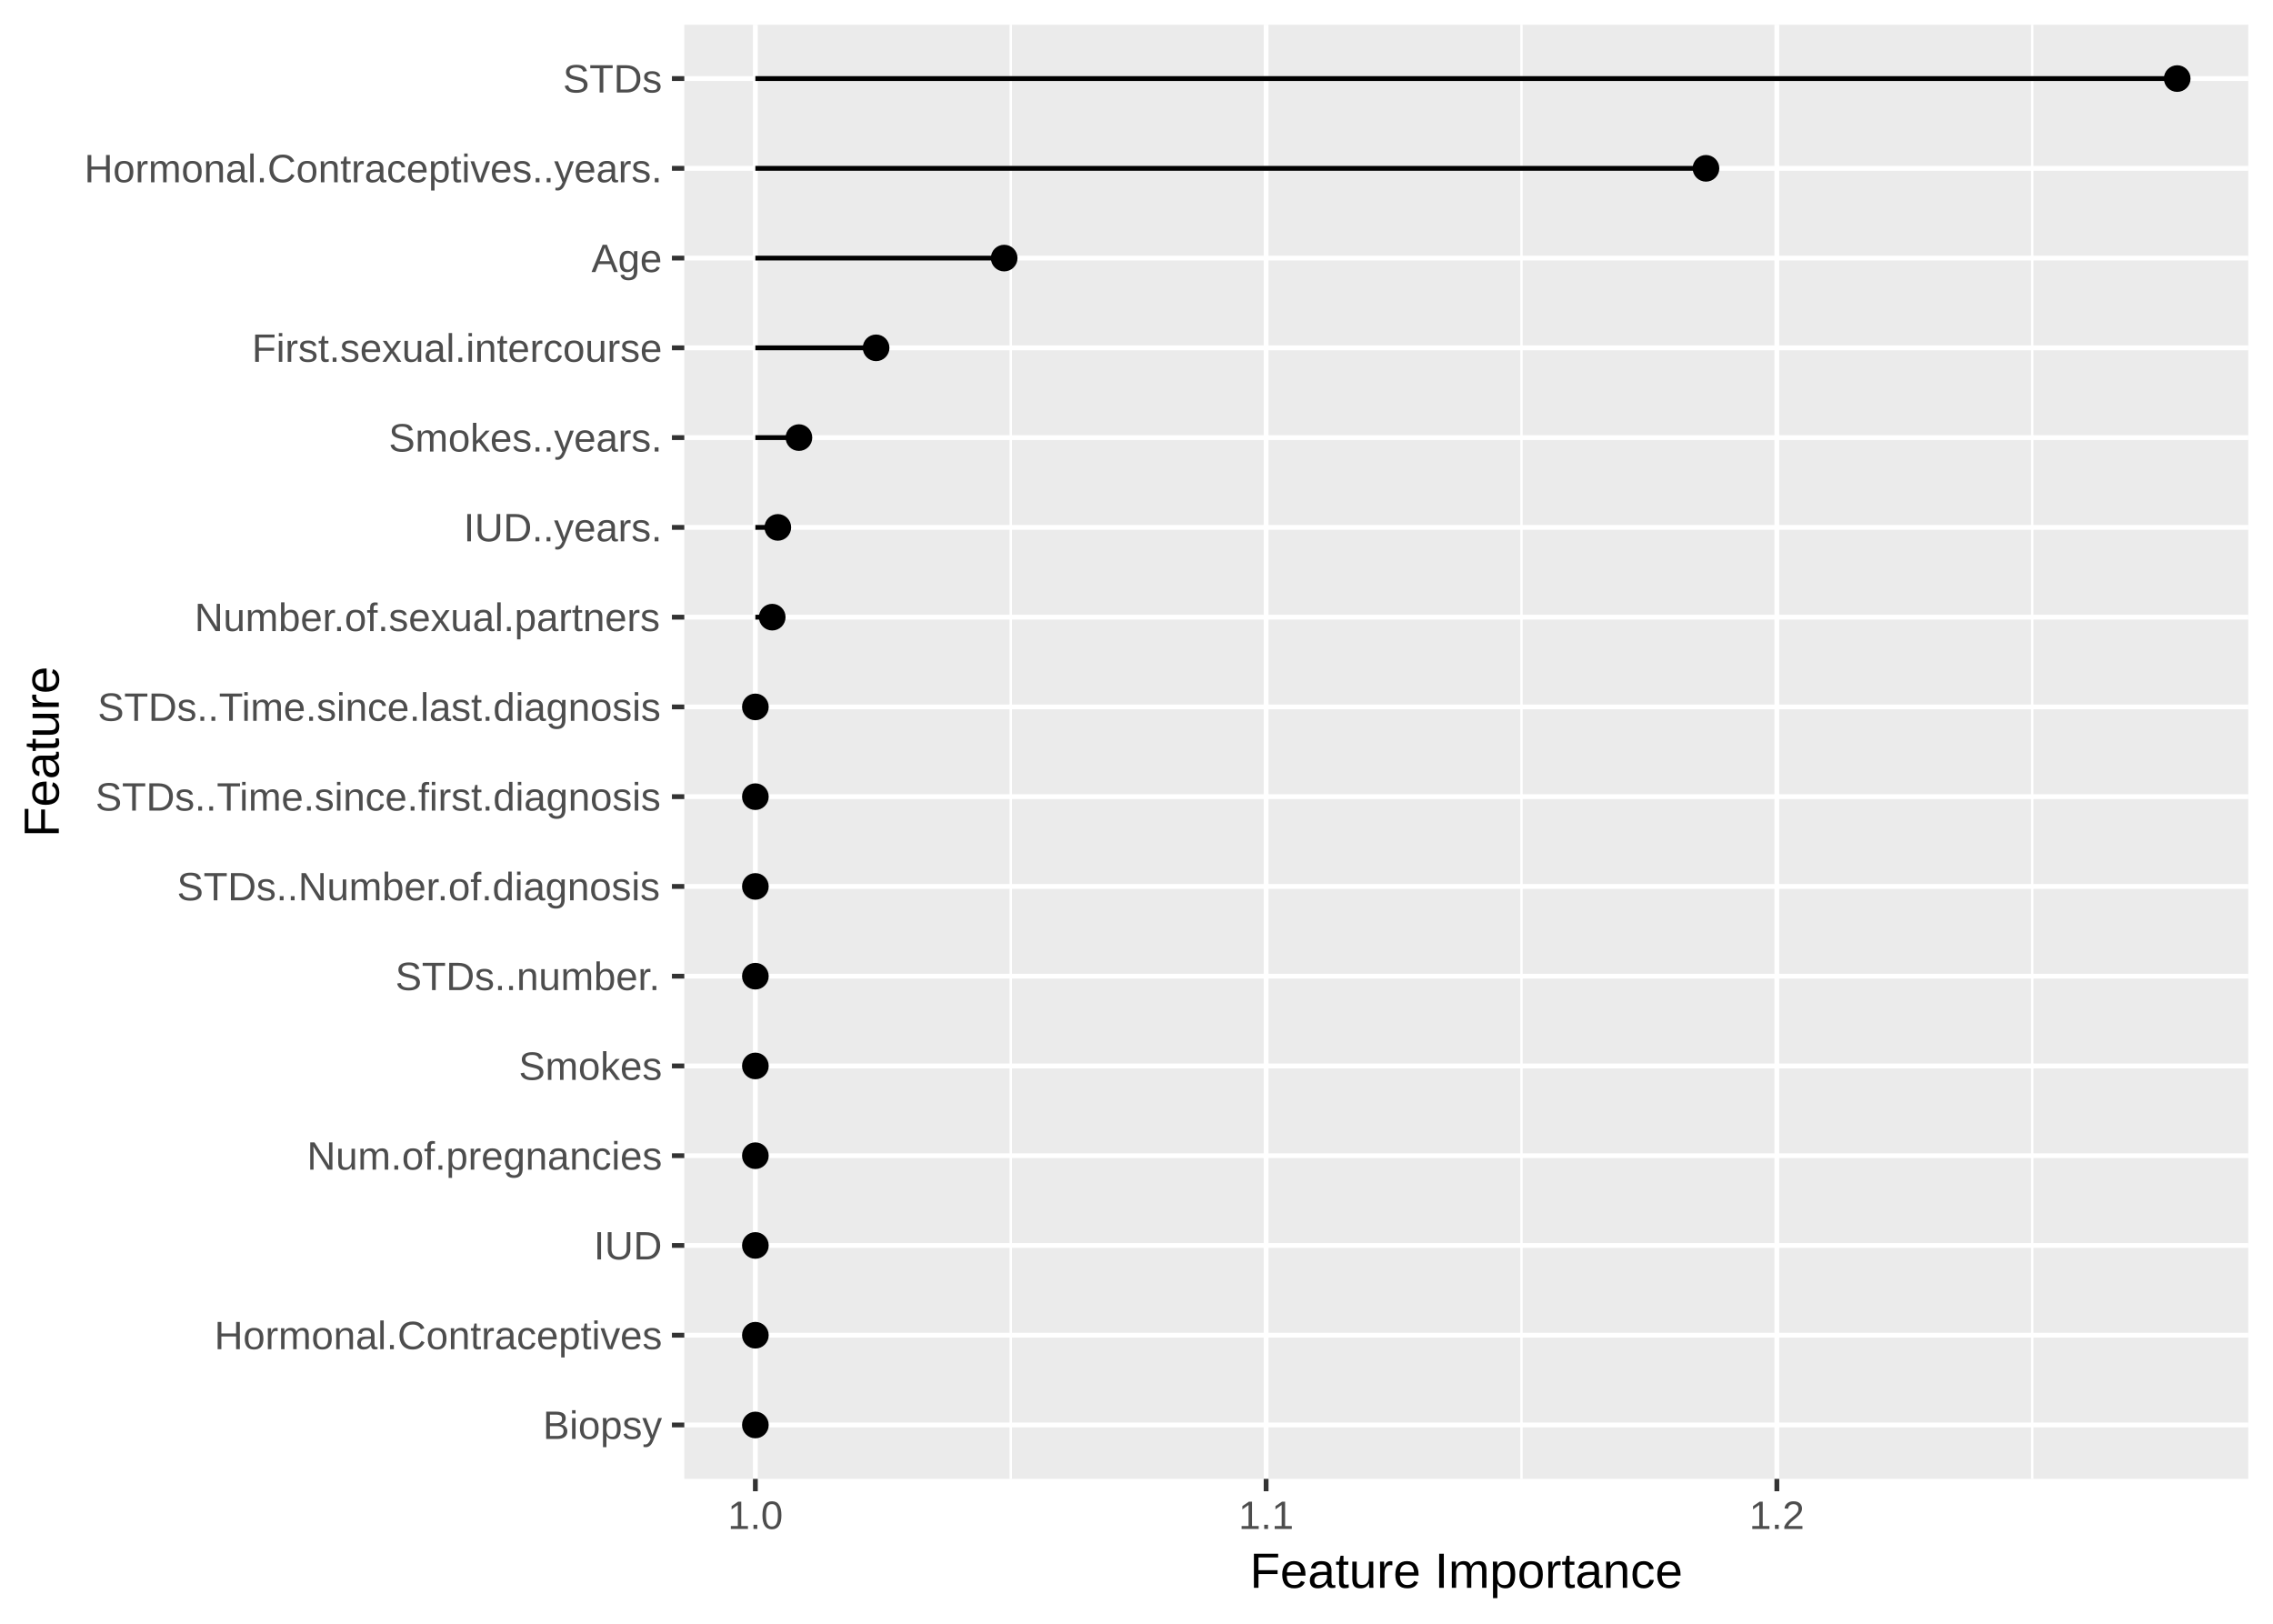
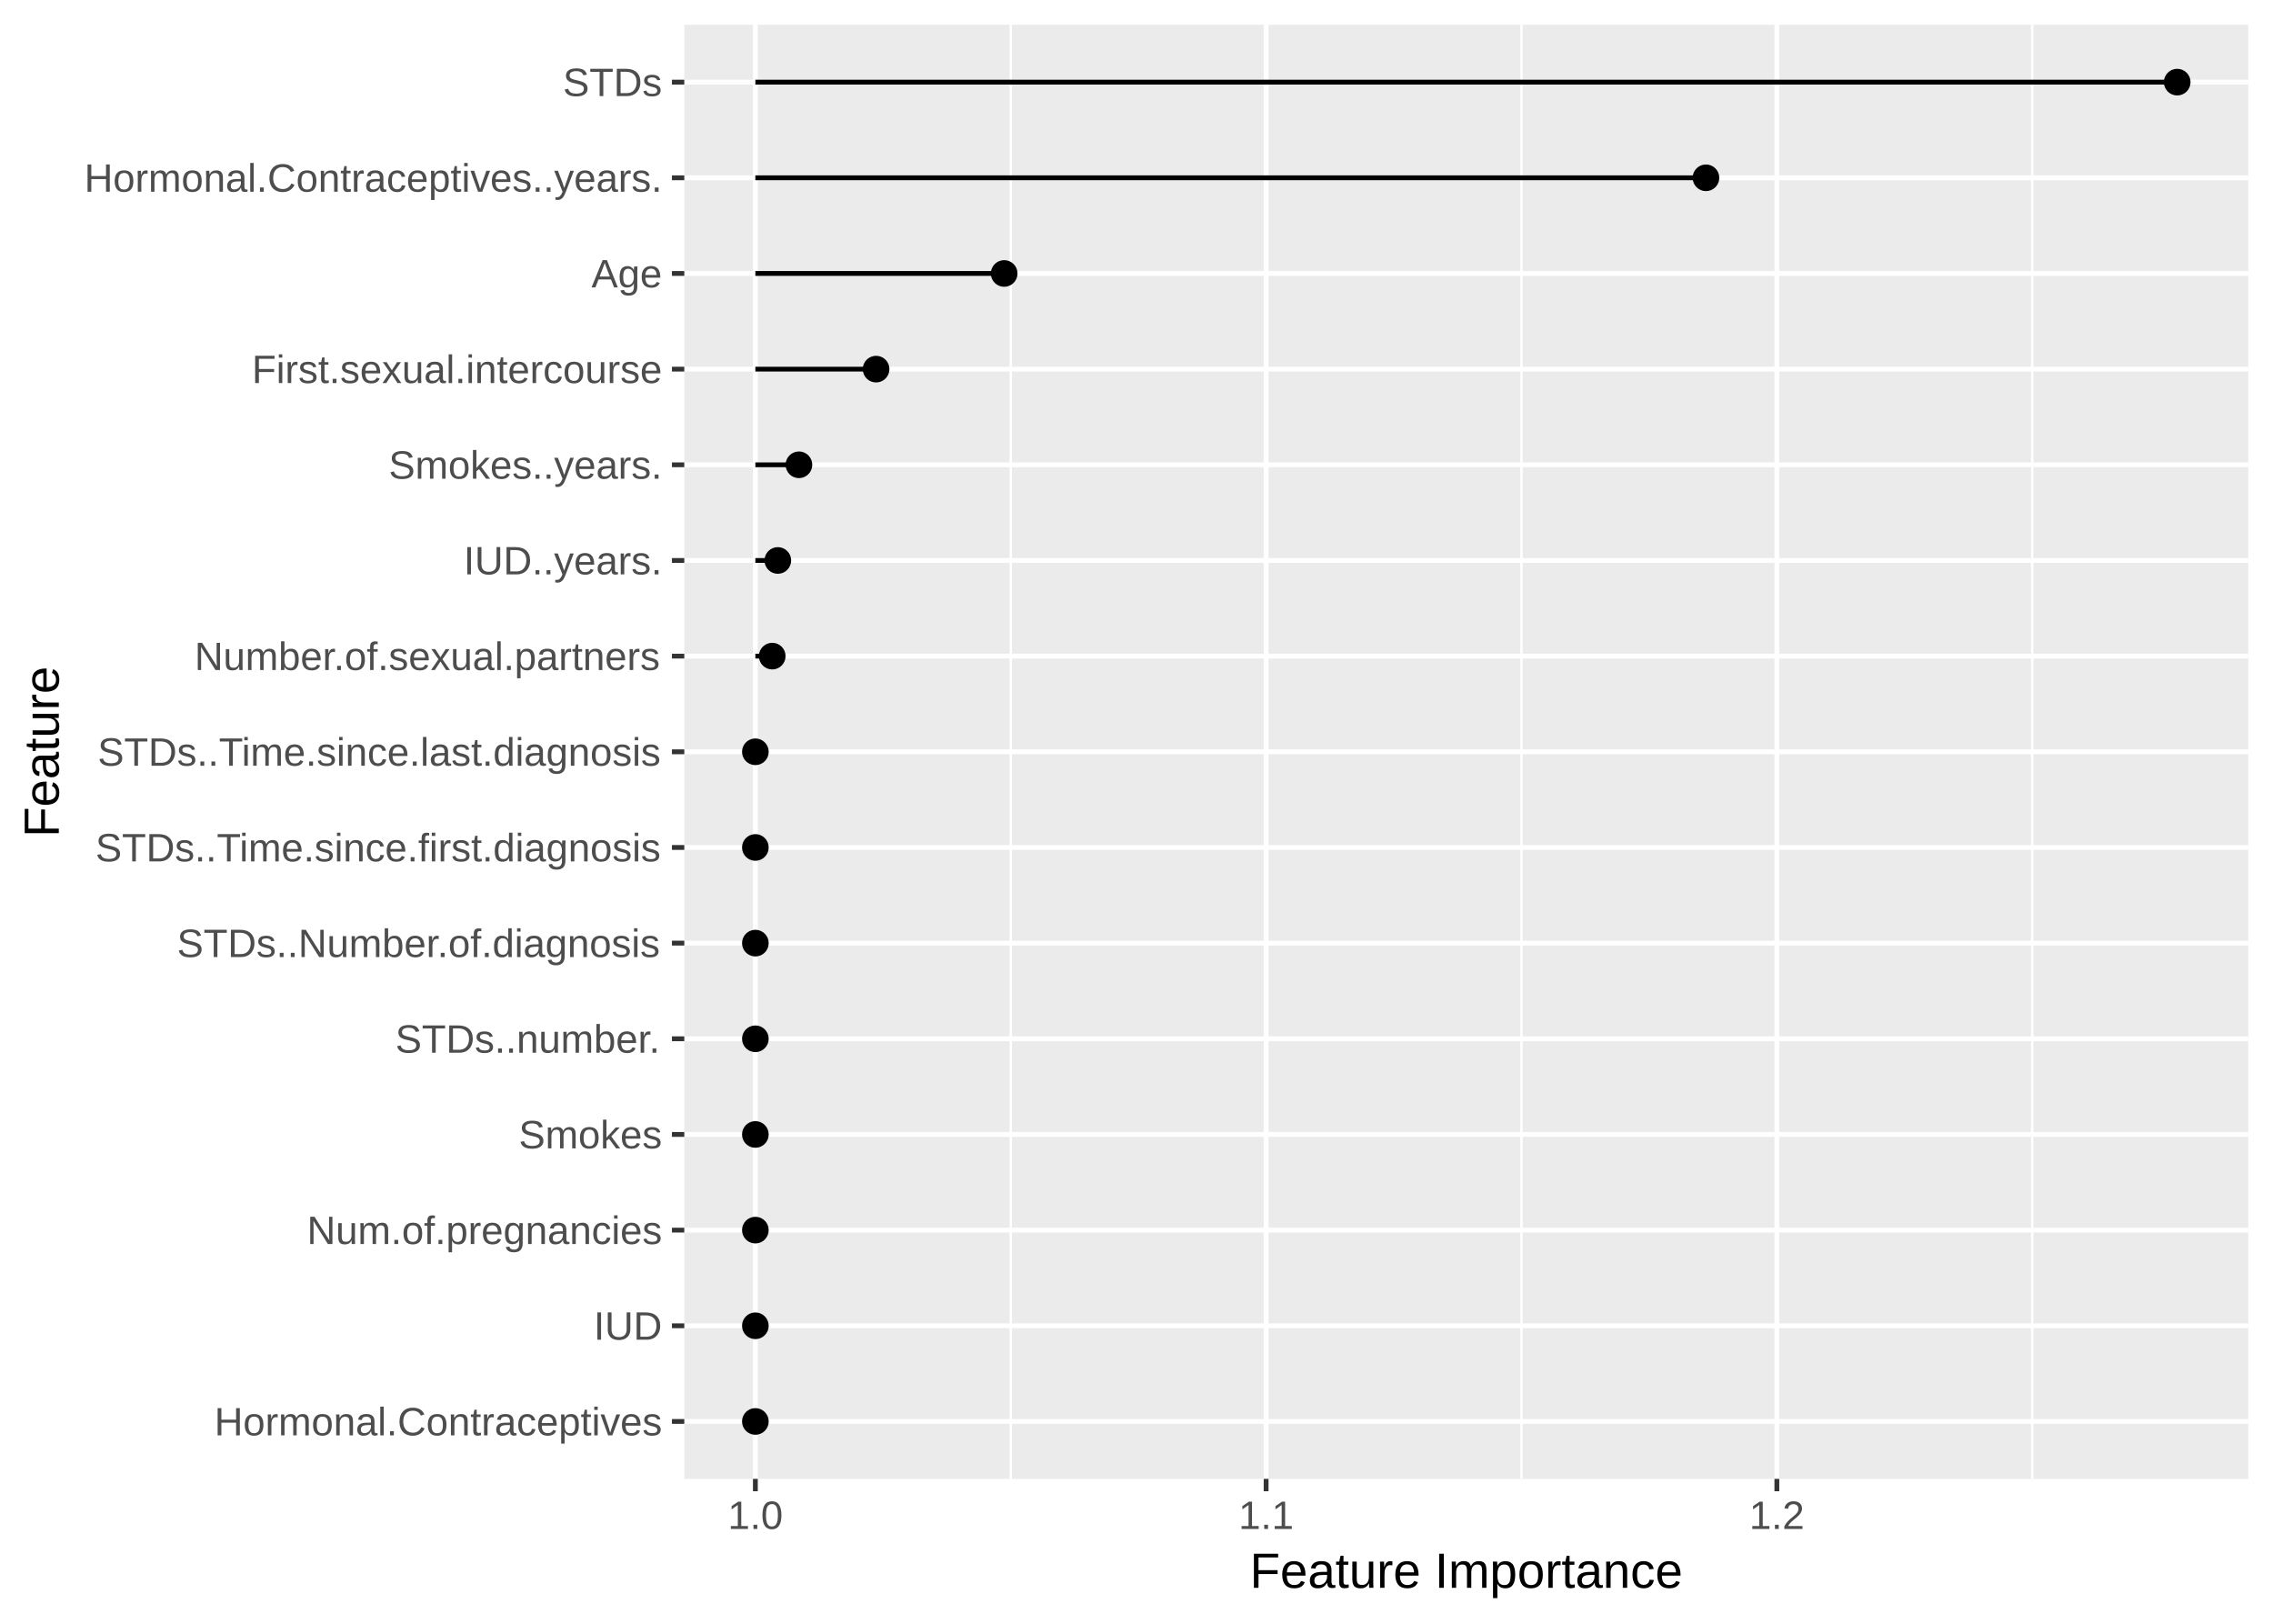
<svg xmlns="http://www.w3.org/2000/svg" viewBox="0 0 504.00 360.00">
  <defs>
    <style type="text/css">
    line, polyline, path, rect, circle {
      fill: none;
      stroke: #000000;
      stroke-linecap: round;
      stroke-linejoin: round;
      stroke-miterlimit: 10.00;
    }
  </style>
  </defs>
  <rect width="100%" height="100%" style="stroke: none; fill: #FFFFFF;" />
  <rect x="0.00" y="0.00" width="504.00" height="360.00" style="stroke-width: 1.07; stroke: #FFFFFF; fill: #FFFFFF;" />
  <defs>
    <clipPath id="cpMTUxLjcyOXw0OTguNTIxfDMyNy44NzZ8NS40Nzk0NQ==">
      <rect x="151.73" y="5.48" width="346.79" height="322.40" />
    </clipPath>
  </defs>
  <rect x="151.73" y="5.48" width="346.79" height="322.40" style="stroke-width: 1.07; stroke: none; fill: #EBEBEB;" clip-path="url(#cpMTUxLjcyOXw0OTguNTIxfDMyNy44NzZ8NS40Nzk0NQ==)" />
  <polyline points="224.12,327.88 224.12,5.48 " style="stroke-width: 0.53; stroke: #FFFFFF; stroke-linecap: butt;" clip-path="url(#cpMTUxLjcyOXw0OTguNTIxfDMyNy44NzZ8NS40Nzk0NQ==)" />
  <polyline points="337.36,327.88 337.36,5.48 " style="stroke-width: 0.53; stroke: #FFFFFF; stroke-linecap: butt;" clip-path="url(#cpMTUxLjcyOXw0OTguNTIxfDMyNy44NzZ8NS40Nzk0NQ==)" />
  <polyline points="450.61,327.88 450.61,5.48 " style="stroke-width: 0.53; stroke: #FFFFFF; stroke-linecap: butt;" clip-path="url(#cpMTUxLjcyOXw0OTguNTIxfDMyNy44NzZ8NS40Nzk0NQ==)" />
-   <polyline points="151.73,315.93 498.52,315.93 " style="stroke-width: 1.07; stroke: #FFFFFF; stroke-linecap: butt;" clip-path="url(#cpMTUxLjcyOXw0OTguNTIxfDMyNy44NzZ8NS40Nzk0NQ==)" />
-   <polyline points="151.73,296.03 498.52,296.03 " style="stroke-width: 1.07; stroke: #FFFFFF; stroke-linecap: butt;" clip-path="url(#cpMTUxLjcyOXw0OTguNTIxfDMyNy44NzZ8NS40Nzk0NQ==)" />
-   <polyline points="151.73,276.13 498.52,276.13 " style="stroke-width: 1.07; stroke: #FFFFFF; stroke-linecap: butt;" clip-path="url(#cpMTUxLjcyOXw0OTguNTIxfDMyNy44NzZ8NS40Nzk0NQ==)" />
-   <polyline points="151.73,256.23 498.52,256.23 " style="stroke-width: 1.07; stroke: #FFFFFF; stroke-linecap: butt;" clip-path="url(#cpMTUxLjcyOXw0OTguNTIxfDMyNy44NzZ8NS40Nzk0NQ==)" />
-   <polyline points="151.73,236.33 498.52,236.33 " style="stroke-width: 1.07; stroke: #FFFFFF; stroke-linecap: butt;" clip-path="url(#cpMTUxLjcyOXw0OTguNTIxfDMyNy44NzZ8NS40Nzk0NQ==)" />
-   <polyline points="151.73,216.43 498.52,216.43 " style="stroke-width: 1.07; stroke: #FFFFFF; stroke-linecap: butt;" clip-path="url(#cpMTUxLjcyOXw0OTguNTIxfDMyNy44NzZ8NS40Nzk0NQ==)" />
-   <polyline points="151.73,196.53 498.52,196.53 " style="stroke-width: 1.07; stroke: #FFFFFF; stroke-linecap: butt;" clip-path="url(#cpMTUxLjcyOXw0OTguNTIxfDMyNy44NzZ8NS40Nzk0NQ==)" />
-   <polyline points="151.73,176.63 498.52,176.63 " style="stroke-width: 1.07; stroke: #FFFFFF; stroke-linecap: butt;" clip-path="url(#cpMTUxLjcyOXw0OTguNTIxfDMyNy44NzZ8NS40Nzk0NQ==)" />
-   <polyline points="151.73,156.73 498.52,156.73 " style="stroke-width: 1.07; stroke: #FFFFFF; stroke-linecap: butt;" clip-path="url(#cpMTUxLjcyOXw0OTguNTIxfDMyNy44NzZ8NS40Nzk0NQ==)" />
-   <polyline points="151.73,136.83 498.52,136.83 " style="stroke-width: 1.07; stroke: #FFFFFF; stroke-linecap: butt;" clip-path="url(#cpMTUxLjcyOXw0OTguNTIxfDMyNy44NzZ8NS40Nzk0NQ==)" />
-   <polyline points="151.73,116.93 498.52,116.93 " style="stroke-width: 1.07; stroke: #FFFFFF; stroke-linecap: butt;" clip-path="url(#cpMTUxLjcyOXw0OTguNTIxfDMyNy44NzZ8NS40Nzk0NQ==)" />
-   <polyline points="151.73,97.02 498.52,97.02 " style="stroke-width: 1.07; stroke: #FFFFFF; stroke-linecap: butt;" clip-path="url(#cpMTUxLjcyOXw0OTguNTIxfDMyNy44NzZ8NS40Nzk0NQ==)" />
-   <polyline points="151.73,77.12 498.52,77.12 " style="stroke-width: 1.07; stroke: #FFFFFF; stroke-linecap: butt;" clip-path="url(#cpMTUxLjcyOXw0OTguNTIxfDMyNy44NzZ8NS40Nzk0NQ==)" />
-   <polyline points="151.73,57.22 498.52,57.22 " style="stroke-width: 1.07; stroke: #FFFFFF; stroke-linecap: butt;" clip-path="url(#cpMTUxLjcyOXw0OTguNTIxfDMyNy44NzZ8NS40Nzk0NQ==)" />
-   <polyline points="151.73,37.32 498.52,37.32 " style="stroke-width: 1.07; stroke: #FFFFFF; stroke-linecap: butt;" clip-path="url(#cpMTUxLjcyOXw0OTguNTIxfDMyNy44NzZ8NS40Nzk0NQ==)" />
-   <polyline points="151.73,17.42 498.52,17.42 " style="stroke-width: 1.07; stroke: #FFFFFF; stroke-linecap: butt;" clip-path="url(#cpMTUxLjcyOXw0OTguNTIxfDMyNy44NzZ8NS40Nzk0NQ==)" />
+   <polyline points="151.73,315.15 498.52,315.15 " style="stroke-width: 1.07; stroke: #FFFFFF; stroke-linecap: butt;" clip-path="url(#cpMTUxLjcyOXw0OTguNTIxfDMyNy44NzZ8NS40Nzk0NQ==)" />
+   <polyline points="151.73,293.94 498.52,293.94 " style="stroke-width: 1.07; stroke: #FFFFFF; stroke-linecap: butt;" clip-path="url(#cpMTUxLjcyOXw0OTguNTIxfDMyNy44NzZ8NS40Nzk0NQ==)" />
+   <polyline points="151.73,272.73 498.52,272.73 " style="stroke-width: 1.07; stroke: #FFFFFF; stroke-linecap: butt;" clip-path="url(#cpMTUxLjcyOXw0OTguNTIxfDMyNy44NzZ8NS40Nzk0NQ==)" />
+   <polyline points="151.73,251.52 498.52,251.52 " style="stroke-width: 1.07; stroke: #FFFFFF; stroke-linecap: butt;" clip-path="url(#cpMTUxLjcyOXw0OTguNTIxfDMyNy44NzZ8NS40Nzk0NQ==)" />
+   <polyline points="151.73,230.31 498.52,230.31 " style="stroke-width: 1.07; stroke: #FFFFFF; stroke-linecap: butt;" clip-path="url(#cpMTUxLjcyOXw0OTguNTIxfDMyNy44NzZ8NS40Nzk0NQ==)" />
+   <polyline points="151.73,209.10 498.52,209.10 " style="stroke-width: 1.07; stroke: #FFFFFF; stroke-linecap: butt;" clip-path="url(#cpMTUxLjcyOXw0OTguNTIxfDMyNy44NzZ8NS40Nzk0NQ==)" />
+   <polyline points="151.73,187.89 498.52,187.89 " style="stroke-width: 1.07; stroke: #FFFFFF; stroke-linecap: butt;" clip-path="url(#cpMTUxLjcyOXw0OTguNTIxfDMyNy44NzZ8NS40Nzk0NQ==)" />
+   <polyline points="151.73,166.68 498.52,166.68 " style="stroke-width: 1.07; stroke: #FFFFFF; stroke-linecap: butt;" clip-path="url(#cpMTUxLjcyOXw0OTguNTIxfDMyNy44NzZ8NS40Nzk0NQ==)" />
+   <polyline points="151.73,145.47 498.52,145.47 " style="stroke-width: 1.07; stroke: #FFFFFF; stroke-linecap: butt;" clip-path="url(#cpMTUxLjcyOXw0OTguNTIxfDMyNy44NzZ8NS40Nzk0NQ==)" />
+   <polyline points="151.73,124.26 498.52,124.26 " style="stroke-width: 1.07; stroke: #FFFFFF; stroke-linecap: butt;" clip-path="url(#cpMTUxLjcyOXw0OTguNTIxfDMyNy44NzZ8NS40Nzk0NQ==)" />
+   <polyline points="151.73,103.05 498.52,103.05 " style="stroke-width: 1.07; stroke: #FFFFFF; stroke-linecap: butt;" clip-path="url(#cpMTUxLjcyOXw0OTguNTIxfDMyNy44NzZ8NS40Nzk0NQ==)" />
+   <polyline points="151.73,81.84 498.52,81.84 " style="stroke-width: 1.07; stroke: #FFFFFF; stroke-linecap: butt;" clip-path="url(#cpMTUxLjcyOXw0OTguNTIxfDMyNy44NzZ8NS40Nzk0NQ==)" />
+   <polyline points="151.73,60.63 498.52,60.63 " style="stroke-width: 1.07; stroke: #FFFFFF; stroke-linecap: butt;" clip-path="url(#cpMTUxLjcyOXw0OTguNTIxfDMyNy44NzZ8NS40Nzk0NQ==)" />
+   <polyline points="151.73,39.42 498.52,39.42 " style="stroke-width: 1.07; stroke: #FFFFFF; stroke-linecap: butt;" clip-path="url(#cpMTUxLjcyOXw0OTguNTIxfDMyNy44NzZ8NS40Nzk0NQ==)" />
+   <polyline points="151.73,18.21 498.52,18.21 " style="stroke-width: 1.07; stroke: #FFFFFF; stroke-linecap: butt;" clip-path="url(#cpMTUxLjcyOXw0OTguNTIxfDMyNy44NzZ8NS40Nzk0NQ==)" />
  <polyline points="167.49,327.88 167.49,5.48 " style="stroke-width: 1.07; stroke: #FFFFFF; stroke-linecap: butt;" clip-path="url(#cpMTUxLjcyOXw0OTguNTIxfDMyNy44NzZ8NS40Nzk0NQ==)" />
  <polyline points="280.74,327.88 280.74,5.48 " style="stroke-width: 1.07; stroke: #FFFFFF; stroke-linecap: butt;" clip-path="url(#cpMTUxLjcyOXw0OTguNTIxfDMyNy44NzZ8NS40Nzk0NQ==)" />
  <polyline points="393.99,327.88 393.99,5.48 " style="stroke-width: 1.07; stroke: #FFFFFF; stroke-linecap: butt;" clip-path="url(#cpMTUxLjcyOXw0OTguNTIxfDMyNy44NzZ8NS40Nzk0NQ==)" />
-   <circle cx="482.76" cy="17.42" r="1.95pt" style="stroke-width: 0.71; fill: #000000;" clip-path="url(#cpMTUxLjcyOXw0OTguNTIxfDMyNy44NzZ8NS40Nzk0NQ==)" />
-   <circle cx="378.27" cy="37.32" r="1.95pt" style="stroke-width: 0.71; fill: #000000;" clip-path="url(#cpMTUxLjcyOXw0OTguNTIxfDMyNy44NzZ8NS40Nzk0NQ==)" />
-   <circle cx="222.66" cy="57.22" r="1.95pt" style="stroke-width: 0.71; fill: #000000;" clip-path="url(#cpMTUxLjcyOXw0OTguNTIxfDMyNy44NzZ8NS40Nzk0NQ==)" />
-   <circle cx="194.26" cy="77.12" r="1.95pt" style="stroke-width: 0.71; fill: #000000;" clip-path="url(#cpMTUxLjcyOXw0OTguNTIxfDMyNy44NzZ8NS40Nzk0NQ==)" />
-   <circle cx="177.15" cy="97.02" r="1.95pt" style="stroke-width: 0.71; fill: #000000;" clip-path="url(#cpMTUxLjcyOXw0OTguNTIxfDMyNy44NzZ8NS40Nzk0NQ==)" />
-   <circle cx="172.47" cy="116.93" r="1.95pt" style="stroke-width: 0.71; fill: #000000;" clip-path="url(#cpMTUxLjcyOXw0OTguNTIxfDMyNy44NzZ8NS40Nzk0NQ==)" />
-   <circle cx="171.23" cy="136.83" r="1.95pt" style="stroke-width: 0.71; fill: #000000;" clip-path="url(#cpMTUxLjcyOXw0OTguNTIxfDMyNy44NzZ8NS40Nzk0NQ==)" />
-   <circle cx="167.49" cy="315.93" r="1.95pt" style="stroke-width: 0.71; fill: #000000;" clip-path="url(#cpMTUxLjcyOXw0OTguNTIxfDMyNy44NzZ8NS40Nzk0NQ==)" />
-   <circle cx="167.49" cy="296.03" r="1.95pt" style="stroke-width: 0.71; fill: #000000;" clip-path="url(#cpMTUxLjcyOXw0OTguNTIxfDMyNy44NzZ8NS40Nzk0NQ==)" />
-   <circle cx="167.49" cy="276.13" r="1.95pt" style="stroke-width: 0.71; fill: #000000;" clip-path="url(#cpMTUxLjcyOXw0OTguNTIxfDMyNy44NzZ8NS40Nzk0NQ==)" />
-   <circle cx="167.49" cy="256.23" r="1.95pt" style="stroke-width: 0.71; fill: #000000;" clip-path="url(#cpMTUxLjcyOXw0OTguNTIxfDMyNy44NzZ8NS40Nzk0NQ==)" />
-   <circle cx="167.49" cy="236.33" r="1.95pt" style="stroke-width: 0.71; fill: #000000;" clip-path="url(#cpMTUxLjcyOXw0OTguNTIxfDMyNy44NzZ8NS40Nzk0NQ==)" />
-   <circle cx="167.49" cy="216.43" r="1.95pt" style="stroke-width: 0.71; fill: #000000;" clip-path="url(#cpMTUxLjcyOXw0OTguNTIxfDMyNy44NzZ8NS40Nzk0NQ==)" />
-   <circle cx="167.49" cy="196.53" r="1.95pt" style="stroke-width: 0.71; fill: #000000;" clip-path="url(#cpMTUxLjcyOXw0OTguNTIxfDMyNy44NzZ8NS40Nzk0NQ==)" />
-   <circle cx="167.49" cy="176.63" r="1.95pt" style="stroke-width: 0.71; fill: #000000;" clip-path="url(#cpMTUxLjcyOXw0OTguNTIxfDMyNy44NzZ8NS40Nzk0NQ==)" />
-   <circle cx="167.49" cy="156.73" r="1.95pt" style="stroke-width: 0.71; fill: #000000;" clip-path="url(#cpMTUxLjcyOXw0OTguNTIxfDMyNy44NzZ8NS40Nzk0NQ==)" />
-   <line x1="167.49" y1="17.42" x2="482.76" y2="17.42" style="stroke-width: 1.07; stroke-linecap: butt;" clip-path="url(#cpMTUxLjcyOXw0OTguNTIxfDMyNy44NzZ8NS40Nzk0NQ==)" />
-   <line x1="167.49" y1="37.32" x2="378.27" y2="37.32" style="stroke-width: 1.07; stroke-linecap: butt;" clip-path="url(#cpMTUxLjcyOXw0OTguNTIxfDMyNy44NzZ8NS40Nzk0NQ==)" />
-   <line x1="167.49" y1="57.22" x2="222.66" y2="57.22" style="stroke-width: 1.07; stroke-linecap: butt;" clip-path="url(#cpMTUxLjcyOXw0OTguNTIxfDMyNy44NzZ8NS40Nzk0NQ==)" />
-   <line x1="167.49" y1="77.12" x2="194.26" y2="77.12" style="stroke-width: 1.07; stroke-linecap: butt;" clip-path="url(#cpMTUxLjcyOXw0OTguNTIxfDMyNy44NzZ8NS40Nzk0NQ==)" />
-   <line x1="167.49" y1="97.02" x2="177.15" y2="97.02" style="stroke-width: 1.07; stroke-linecap: butt;" clip-path="url(#cpMTUxLjcyOXw0OTguNTIxfDMyNy44NzZ8NS40Nzk0NQ==)" />
-   <line x1="167.49" y1="116.93" x2="172.47" y2="116.93" style="stroke-width: 1.07; stroke-linecap: butt;" clip-path="url(#cpMTUxLjcyOXw0OTguNTIxfDMyNy44NzZ8NS40Nzk0NQ==)" />
-   <line x1="167.49" y1="136.83" x2="171.23" y2="136.83" style="stroke-width: 1.07; stroke-linecap: butt;" clip-path="url(#cpMTUxLjcyOXw0OTguNTIxfDMyNy44NzZ8NS40Nzk0NQ==)" />
-   <line x1="167.49" y1="315.93" x2="167.49" y2="315.93" style="stroke-width: 1.07; stroke-linecap: butt;" clip-path="url(#cpMTUxLjcyOXw0OTguNTIxfDMyNy44NzZ8NS40Nzk0NQ==)" />
-   <line x1="167.49" y1="296.03" x2="167.49" y2="296.03" style="stroke-width: 1.07; stroke-linecap: butt;" clip-path="url(#cpMTUxLjcyOXw0OTguNTIxfDMyNy44NzZ8NS40Nzk0NQ==)" />
-   <line x1="167.49" y1="276.13" x2="167.49" y2="276.13" style="stroke-width: 1.07; stroke-linecap: butt;" clip-path="url(#cpMTUxLjcyOXw0OTguNTIxfDMyNy44NzZ8NS40Nzk0NQ==)" />
-   <line x1="167.49" y1="256.23" x2="167.49" y2="256.23" style="stroke-width: 1.07; stroke-linecap: butt;" clip-path="url(#cpMTUxLjcyOXw0OTguNTIxfDMyNy44NzZ8NS40Nzk0NQ==)" />
-   <line x1="167.49" y1="236.33" x2="167.49" y2="236.33" style="stroke-width: 1.07; stroke-linecap: butt;" clip-path="url(#cpMTUxLjcyOXw0OTguNTIxfDMyNy44NzZ8NS40Nzk0NQ==)" />
-   <line x1="167.49" y1="216.43" x2="167.49" y2="216.43" style="stroke-width: 1.07; stroke-linecap: butt;" clip-path="url(#cpMTUxLjcyOXw0OTguNTIxfDMyNy44NzZ8NS40Nzk0NQ==)" />
-   <line x1="167.49" y1="196.53" x2="167.49" y2="196.53" style="stroke-width: 1.07; stroke-linecap: butt;" clip-path="url(#cpMTUxLjcyOXw0OTguNTIxfDMyNy44NzZ8NS40Nzk0NQ==)" />
-   <line x1="167.49" y1="176.63" x2="167.49" y2="176.63" style="stroke-width: 1.07; stroke-linecap: butt;" clip-path="url(#cpMTUxLjcyOXw0OTguNTIxfDMyNy44NzZ8NS40Nzk0NQ==)" />
-   <line x1="167.49" y1="156.73" x2="167.49" y2="156.73" style="stroke-width: 1.07; stroke-linecap: butt;" clip-path="url(#cpMTUxLjcyOXw0OTguNTIxfDMyNy44NzZ8NS40Nzk0NQ==)" />
+   <circle cx="482.76" cy="18.21" r="1.95pt" style="stroke-width: 0.71; fill: #000000;" clip-path="url(#cpMTUxLjcyOXw0OTguNTIxfDMyNy44NzZ8NS40Nzk0NQ==)" />
+   <circle cx="378.27" cy="39.42" r="1.95pt" style="stroke-width: 0.71; fill: #000000;" clip-path="url(#cpMTUxLjcyOXw0OTguNTIxfDMyNy44NzZ8NS40Nzk0NQ==)" />
+   <circle cx="222.66" cy="60.63" r="1.95pt" style="stroke-width: 0.71; fill: #000000;" clip-path="url(#cpMTUxLjcyOXw0OTguNTIxfDMyNy44NzZ8NS40Nzk0NQ==)" />
+   <circle cx="194.26" cy="81.84" r="1.95pt" style="stroke-width: 0.71; fill: #000000;" clip-path="url(#cpMTUxLjcyOXw0OTguNTIxfDMyNy44NzZ8NS40Nzk0NQ==)" />
+   <circle cx="177.15" cy="103.05" r="1.95pt" style="stroke-width: 0.71; fill: #000000;" clip-path="url(#cpMTUxLjcyOXw0OTguNTIxfDMyNy44NzZ8NS40Nzk0NQ==)" />
+   <circle cx="172.47" cy="124.26" r="1.95pt" style="stroke-width: 0.71; fill: #000000;" clip-path="url(#cpMTUxLjcyOXw0OTguNTIxfDMyNy44NzZ8NS40Nzk0NQ==)" />
+   <circle cx="171.23" cy="145.47" r="1.95pt" style="stroke-width: 0.71; fill: #000000;" clip-path="url(#cpMTUxLjcyOXw0OTguNTIxfDMyNy44NzZ8NS40Nzk0NQ==)" />
+   <circle cx="167.49" cy="315.15" r="1.95pt" style="stroke-width: 0.71; fill: #000000;" clip-path="url(#cpMTUxLjcyOXw0OTguNTIxfDMyNy44NzZ8NS40Nzk0NQ==)" />
+   <circle cx="167.49" cy="293.94" r="1.95pt" style="stroke-width: 0.71; fill: #000000;" clip-path="url(#cpMTUxLjcyOXw0OTguNTIxfDMyNy44NzZ8NS40Nzk0NQ==)" />
+   <circle cx="167.49" cy="272.73" r="1.95pt" style="stroke-width: 0.71; fill: #000000;" clip-path="url(#cpMTUxLjcyOXw0OTguNTIxfDMyNy44NzZ8NS40Nzk0NQ==)" />
+   <circle cx="167.49" cy="251.52" r="1.95pt" style="stroke-width: 0.71; fill: #000000;" clip-path="url(#cpMTUxLjcyOXw0OTguNTIxfDMyNy44NzZ8NS40Nzk0NQ==)" />
+   <circle cx="167.49" cy="230.31" r="1.95pt" style="stroke-width: 0.71; fill: #000000;" clip-path="url(#cpMTUxLjcyOXw0OTguNTIxfDMyNy44NzZ8NS40Nzk0NQ==)" />
+   <circle cx="167.49" cy="209.10" r="1.95pt" style="stroke-width: 0.71; fill: #000000;" clip-path="url(#cpMTUxLjcyOXw0OTguNTIxfDMyNy44NzZ8NS40Nzk0NQ==)" />
+   <circle cx="167.49" cy="187.89" r="1.95pt" style="stroke-width: 0.71; fill: #000000;" clip-path="url(#cpMTUxLjcyOXw0OTguNTIxfDMyNy44NzZ8NS40Nzk0NQ==)" />
+   <circle cx="167.49" cy="166.68" r="1.95pt" style="stroke-width: 0.71; fill: #000000;" clip-path="url(#cpMTUxLjcyOXw0OTguNTIxfDMyNy44NzZ8NS40Nzk0NQ==)" />
+   <line x1="167.49" y1="18.21" x2="482.76" y2="18.21" style="stroke-width: 1.07; stroke-linecap: butt;" clip-path="url(#cpMTUxLjcyOXw0OTguNTIxfDMyNy44NzZ8NS40Nzk0NQ==)" />
+   <line x1="167.49" y1="39.42" x2="378.27" y2="39.42" style="stroke-width: 1.07; stroke-linecap: butt;" clip-path="url(#cpMTUxLjcyOXw0OTguNTIxfDMyNy44NzZ8NS40Nzk0NQ==)" />
+   <line x1="167.49" y1="60.63" x2="222.66" y2="60.63" style="stroke-width: 1.07; stroke-linecap: butt;" clip-path="url(#cpMTUxLjcyOXw0OTguNTIxfDMyNy44NzZ8NS40Nzk0NQ==)" />
+   <line x1="167.49" y1="81.84" x2="194.26" y2="81.84" style="stroke-width: 1.07; stroke-linecap: butt;" clip-path="url(#cpMTUxLjcyOXw0OTguNTIxfDMyNy44NzZ8NS40Nzk0NQ==)" />
+   <line x1="167.49" y1="103.05" x2="177.15" y2="103.05" style="stroke-width: 1.07; stroke-linecap: butt;" clip-path="url(#cpMTUxLjcyOXw0OTguNTIxfDMyNy44NzZ8NS40Nzk0NQ==)" />
+   <line x1="167.49" y1="124.26" x2="172.47" y2="124.26" style="stroke-width: 1.07; stroke-linecap: butt;" clip-path="url(#cpMTUxLjcyOXw0OTguNTIxfDMyNy44NzZ8NS40Nzk0NQ==)" />
+   <line x1="167.49" y1="145.47" x2="171.23" y2="145.47" style="stroke-width: 1.07; stroke-linecap: butt;" clip-path="url(#cpMTUxLjcyOXw0OTguNTIxfDMyNy44NzZ8NS40Nzk0NQ==)" />
+   <line x1="167.49" y1="315.15" x2="167.49" y2="315.15" style="stroke-width: 1.07; stroke-linecap: butt;" clip-path="url(#cpMTUxLjcyOXw0OTguNTIxfDMyNy44NzZ8NS40Nzk0NQ==)" />
+   <line x1="167.49" y1="293.94" x2="167.49" y2="293.94" style="stroke-width: 1.07; stroke-linecap: butt;" clip-path="url(#cpMTUxLjcyOXw0OTguNTIxfDMyNy44NzZ8NS40Nzk0NQ==)" />
+   <line x1="167.49" y1="272.73" x2="167.49" y2="272.73" style="stroke-width: 1.07; stroke-linecap: butt;" clip-path="url(#cpMTUxLjcyOXw0OTguNTIxfDMyNy44NzZ8NS40Nzk0NQ==)" />
+   <line x1="167.49" y1="251.52" x2="167.49" y2="251.52" style="stroke-width: 1.07; stroke-linecap: butt;" clip-path="url(#cpMTUxLjcyOXw0OTguNTIxfDMyNy44NzZ8NS40Nzk0NQ==)" />
+   <line x1="167.49" y1="230.31" x2="167.49" y2="230.31" style="stroke-width: 1.07; stroke-linecap: butt;" clip-path="url(#cpMTUxLjcyOXw0OTguNTIxfDMyNy44NzZ8NS40Nzk0NQ==)" />
+   <line x1="167.49" y1="209.10" x2="167.49" y2="209.10" style="stroke-width: 1.07; stroke-linecap: butt;" clip-path="url(#cpMTUxLjcyOXw0OTguNTIxfDMyNy44NzZ8NS40Nzk0NQ==)" />
+   <line x1="167.49" y1="187.89" x2="167.49" y2="187.89" style="stroke-width: 1.07; stroke-linecap: butt;" clip-path="url(#cpMTUxLjcyOXw0OTguNTIxfDMyNy44NzZ8NS40Nzk0NQ==)" />
+   <line x1="167.49" y1="166.68" x2="167.49" y2="166.68" style="stroke-width: 1.07; stroke-linecap: butt;" clip-path="url(#cpMTUxLjcyOXw0OTguNTIxfDMyNy44NzZ8NS40Nzk0NQ==)" />
  <defs>
    <clipPath id="cpMHw1MDR8MzYwfDA=">
      <rect x="0.00" y="0.00" width="504.00" height="360.00" />
    </clipPath>
  </defs>
  <g clip-path="url(#cpMHw1MDR8MzYwfDA=)">
-     <text x="120.39" y="319.03" style="font-size: 8.80px; fill: #4D4D4D; font-family: Liberation Sans;" textLength="26.40px" lengthAdjust="spacingAndGlyphs">Biopsy</text>
+     <text x="47.54" y="318.24" style="font-size: 8.80px; fill: #4D4D4D; font-family: Liberation Sans;" textLength="99.25px" lengthAdjust="spacingAndGlyphs">Hormonal.Contraceptives</text>
  </g>
  <g clip-path="url(#cpMHw1MDR8MzYwfDA=)">
-     <text x="47.54" y="299.13" style="font-size: 8.80px; fill: #4D4D4D; font-family: Liberation Sans;" textLength="99.25px" lengthAdjust="spacingAndGlyphs">Hormonal.Contraceptives</text>
+     <text x="131.65" y="297.03" style="font-size: 8.80px; fill: #4D4D4D; font-family: Liberation Sans;" textLength="15.15px" lengthAdjust="spacingAndGlyphs">IUD</text>
  </g>
  <g clip-path="url(#cpMHw1MDR8MzYwfDA=)">
-     <text x="131.65" y="279.23" style="font-size: 8.80px; fill: #4D4D4D; font-family: Liberation Sans;" textLength="15.15px" lengthAdjust="spacingAndGlyphs">IUD</text>
+     <text x="68.07" y="275.82" style="font-size: 8.80px; fill: #4D4D4D; font-family: Liberation Sans;" textLength="78.73px" lengthAdjust="spacingAndGlyphs">Num.of.pregnancies</text>
  </g>
  <g clip-path="url(#cpMHw1MDR8MzYwfDA=)">
-     <text x="68.07" y="259.33" style="font-size: 8.80px; fill: #4D4D4D; font-family: Liberation Sans;" textLength="78.73px" lengthAdjust="spacingAndGlyphs">Num.of.pregnancies</text>
+     <text x="115.02" y="254.61" style="font-size: 8.80px; fill: #4D4D4D; font-family: Liberation Sans;" textLength="31.78px" lengthAdjust="spacingAndGlyphs">Smokes</text>
  </g>
  <g clip-path="url(#cpMHw1MDR8MzYwfDA=)">
-     <text x="115.02" y="239.42" style="font-size: 8.80px; fill: #4D4D4D; font-family: Liberation Sans;" textLength="31.78px" lengthAdjust="spacingAndGlyphs">Smokes</text>
+     <text x="87.65" y="233.40" style="font-size: 8.80px; fill: #4D4D4D; font-family: Liberation Sans;" textLength="59.15px" lengthAdjust="spacingAndGlyphs">STDs..number.</text>
  </g>
  <g clip-path="url(#cpMHw1MDR8MzYwfDA=)">
-     <text x="87.65" y="219.52" style="font-size: 8.80px; fill: #4D4D4D; font-family: Liberation Sans;" textLength="59.15px" lengthAdjust="spacingAndGlyphs">STDs..number.</text>
+     <text x="39.24" y="212.19" style="font-size: 8.80px; fill: #4D4D4D; font-family: Liberation Sans;" textLength="107.56px" lengthAdjust="spacingAndGlyphs">STDs..Number.of.diagnosis</text>
  </g>
  <g clip-path="url(#cpMHw1MDR8MzYwfDA=)">
-     <text x="39.24" y="199.62" style="font-size: 8.80px; fill: #4D4D4D; font-family: Liberation Sans;" textLength="107.56px" lengthAdjust="spacingAndGlyphs">STDs..Number.of.diagnosis</text>
+     <text x="21.16" y="190.98" style="font-size: 8.80px; fill: #4D4D4D; font-family: Liberation Sans;" textLength="125.63px" lengthAdjust="spacingAndGlyphs">STDs..Time.since.first.diagnosis</text>
  </g>
  <g clip-path="url(#cpMHw1MDR8MzYwfDA=)">
-     <text x="21.16" y="179.72" style="font-size: 8.80px; fill: #4D4D4D; font-family: Liberation Sans;" textLength="125.63px" lengthAdjust="spacingAndGlyphs">STDs..Time.since.first.diagnosis</text>
+     <text x="21.64" y="169.77" style="font-size: 8.80px; fill: #4D4D4D; font-family: Liberation Sans;" textLength="125.15px" lengthAdjust="spacingAndGlyphs">STDs..Time.since.last.diagnosis</text>
  </g>
  <g clip-path="url(#cpMHw1MDR8MzYwfDA=)">
-     <text x="21.64" y="159.82" style="font-size: 8.80px; fill: #4D4D4D; font-family: Liberation Sans;" textLength="125.15px" lengthAdjust="spacingAndGlyphs">STDs..Time.since.last.diagnosis</text>
+     <text x="43.14" y="148.56" style="font-size: 8.80px; fill: #4D4D4D; font-family: Liberation Sans;" textLength="103.66px" lengthAdjust="spacingAndGlyphs">Number.of.sexual.partners</text>
  </g>
  <g clip-path="url(#cpMHw1MDR8MzYwfDA=)">
-     <text x="43.14" y="139.92" style="font-size: 8.80px; fill: #4D4D4D; font-family: Liberation Sans;" textLength="103.66px" lengthAdjust="spacingAndGlyphs">Number.of.sexual.partners</text>
+     <text x="102.80" y="127.35" style="font-size: 8.80px; fill: #4D4D4D; font-family: Liberation Sans;" textLength="43.99px" lengthAdjust="spacingAndGlyphs">IUD..years.</text>
  </g>
  <g clip-path="url(#cpMHw1MDR8MzYwfDA=)">
-     <text x="102.80" y="120.02" style="font-size: 8.80px; fill: #4D4D4D; font-family: Liberation Sans;" textLength="43.99px" lengthAdjust="spacingAndGlyphs">IUD..years.</text>
+     <text x="86.18" y="106.14" style="font-size: 8.80px; fill: #4D4D4D; font-family: Liberation Sans;" textLength="60.62px" lengthAdjust="spacingAndGlyphs">Smokes..years.</text>
  </g>
  <g clip-path="url(#cpMHw1MDR8MzYwfDA=)">
-     <text x="86.18" y="100.12" style="font-size: 8.80px; fill: #4D4D4D; font-family: Liberation Sans;" textLength="60.62px" lengthAdjust="spacingAndGlyphs">Smokes..years.</text>
+     <text x="55.86" y="84.93" style="font-size: 8.80px; fill: #4D4D4D; font-family: Liberation Sans;" textLength="90.93px" lengthAdjust="spacingAndGlyphs">First.sexual.intercourse</text>
  </g>
  <g clip-path="url(#cpMHw1MDR8MzYwfDA=)">
-     <text x="55.86" y="80.22" style="font-size: 8.80px; fill: #4D4D4D; font-family: Liberation Sans;" textLength="90.93px" lengthAdjust="spacingAndGlyphs">First.sexual.intercourse</text>
+     <text x="131.15" y="63.72" style="font-size: 8.80px; fill: #4D4D4D; font-family: Liberation Sans;" textLength="15.65px" lengthAdjust="spacingAndGlyphs">Age</text>
  </g>
  <g clip-path="url(#cpMHw1MDR8MzYwfDA=)">
-     <text x="131.15" y="60.32" style="font-size: 8.80px; fill: #4D4D4D; font-family: Liberation Sans;" textLength="15.65px" lengthAdjust="spacingAndGlyphs">Age</text>
+     <text x="18.70" y="42.51" style="font-size: 8.80px; fill: #4D4D4D; font-family: Liberation Sans;" textLength="128.10px" lengthAdjust="spacingAndGlyphs">Hormonal.Contraceptives..years.</text>
  </g>
  <g clip-path="url(#cpMHw1MDR8MzYwfDA=)">
-     <text x="18.70" y="40.41" style="font-size: 8.80px; fill: #4D4D4D; font-family: Liberation Sans;" textLength="128.10px" lengthAdjust="spacingAndGlyphs">Hormonal.Contraceptives..years.</text>
+     <text x="124.81" y="21.30" style="font-size: 8.80px; fill: #4D4D4D; font-family: Liberation Sans;" textLength="21.99px" lengthAdjust="spacingAndGlyphs">STDs</text>
  </g>
-   <g clip-path="url(#cpMHw1MDR8MzYwfDA=)">
-     <text x="124.81" y="20.51" style="font-size: 8.80px; fill: #4D4D4D; font-family: Liberation Sans;" textLength="21.99px" lengthAdjust="spacingAndGlyphs">STDs</text>
-   </g>
-   <polyline points="148.99,315.93 151.73,315.93 " style="stroke-width: 1.07; stroke: #333333; stroke-linecap: butt;" clip-path="url(#cpMHw1MDR8MzYwfDA=)" />
-   <polyline points="148.99,296.03 151.73,296.03 " style="stroke-width: 1.07; stroke: #333333; stroke-linecap: butt;" clip-path="url(#cpMHw1MDR8MzYwfDA=)" />
-   <polyline points="148.99,276.13 151.73,276.13 " style="stroke-width: 1.07; stroke: #333333; stroke-linecap: butt;" clip-path="url(#cpMHw1MDR8MzYwfDA=)" />
-   <polyline points="148.99,256.23 151.73,256.23 " style="stroke-width: 1.07; stroke: #333333; stroke-linecap: butt;" clip-path="url(#cpMHw1MDR8MzYwfDA=)" />
-   <polyline points="148.99,236.33 151.73,236.33 " style="stroke-width: 1.07; stroke: #333333; stroke-linecap: butt;" clip-path="url(#cpMHw1MDR8MzYwfDA=)" />
-   <polyline points="148.99,216.43 151.73,216.43 " style="stroke-width: 1.07; stroke: #333333; stroke-linecap: butt;" clip-path="url(#cpMHw1MDR8MzYwfDA=)" />
-   <polyline points="148.99,196.53 151.73,196.53 " style="stroke-width: 1.07; stroke: #333333; stroke-linecap: butt;" clip-path="url(#cpMHw1MDR8MzYwfDA=)" />
-   <polyline points="148.99,176.63 151.73,176.63 " style="stroke-width: 1.07; stroke: #333333; stroke-linecap: butt;" clip-path="url(#cpMHw1MDR8MzYwfDA=)" />
-   <polyline points="148.99,156.73 151.73,156.73 " style="stroke-width: 1.07; stroke: #333333; stroke-linecap: butt;" clip-path="url(#cpMHw1MDR8MzYwfDA=)" />
-   <polyline points="148.99,136.83 151.73,136.83 " style="stroke-width: 1.07; stroke: #333333; stroke-linecap: butt;" clip-path="url(#cpMHw1MDR8MzYwfDA=)" />
-   <polyline points="148.99,116.93 151.73,116.93 " style="stroke-width: 1.07; stroke: #333333; stroke-linecap: butt;" clip-path="url(#cpMHw1MDR8MzYwfDA=)" />
-   <polyline points="148.99,97.02 151.73,97.02 " style="stroke-width: 1.07; stroke: #333333; stroke-linecap: butt;" clip-path="url(#cpMHw1MDR8MzYwfDA=)" />
-   <polyline points="148.99,77.12 151.73,77.12 " style="stroke-width: 1.07; stroke: #333333; stroke-linecap: butt;" clip-path="url(#cpMHw1MDR8MzYwfDA=)" />
-   <polyline points="148.99,57.22 151.73,57.22 " style="stroke-width: 1.07; stroke: #333333; stroke-linecap: butt;" clip-path="url(#cpMHw1MDR8MzYwfDA=)" />
-   <polyline points="148.99,37.32 151.73,37.32 " style="stroke-width: 1.07; stroke: #333333; stroke-linecap: butt;" clip-path="url(#cpMHw1MDR8MzYwfDA=)" />
-   <polyline points="148.99,17.42 151.73,17.42 " style="stroke-width: 1.07; stroke: #333333; stroke-linecap: butt;" clip-path="url(#cpMHw1MDR8MzYwfDA=)" />
+   <polyline points="148.99,315.15 151.73,315.15 " style="stroke-width: 1.07; stroke: #333333; stroke-linecap: butt;" clip-path="url(#cpMHw1MDR8MzYwfDA=)" />
+   <polyline points="148.99,293.94 151.73,293.94 " style="stroke-width: 1.07; stroke: #333333; stroke-linecap: butt;" clip-path="url(#cpMHw1MDR8MzYwfDA=)" />
+   <polyline points="148.99,272.73 151.73,272.73 " style="stroke-width: 1.07; stroke: #333333; stroke-linecap: butt;" clip-path="url(#cpMHw1MDR8MzYwfDA=)" />
+   <polyline points="148.99,251.52 151.73,251.52 " style="stroke-width: 1.07; stroke: #333333; stroke-linecap: butt;" clip-path="url(#cpMHw1MDR8MzYwfDA=)" />
+   <polyline points="148.99,230.31 151.73,230.31 " style="stroke-width: 1.07; stroke: #333333; stroke-linecap: butt;" clip-path="url(#cpMHw1MDR8MzYwfDA=)" />
+   <polyline points="148.99,209.10 151.73,209.10 " style="stroke-width: 1.07; stroke: #333333; stroke-linecap: butt;" clip-path="url(#cpMHw1MDR8MzYwfDA=)" />
+   <polyline points="148.99,187.89 151.73,187.89 " style="stroke-width: 1.07; stroke: #333333; stroke-linecap: butt;" clip-path="url(#cpMHw1MDR8MzYwfDA=)" />
+   <polyline points="148.99,166.68 151.73,166.68 " style="stroke-width: 1.07; stroke: #333333; stroke-linecap: butt;" clip-path="url(#cpMHw1MDR8MzYwfDA=)" />
+   <polyline points="148.99,145.47 151.73,145.47 " style="stroke-width: 1.07; stroke: #333333; stroke-linecap: butt;" clip-path="url(#cpMHw1MDR8MzYwfDA=)" />
+   <polyline points="148.99,124.26 151.73,124.26 " style="stroke-width: 1.07; stroke: #333333; stroke-linecap: butt;" clip-path="url(#cpMHw1MDR8MzYwfDA=)" />
+   <polyline points="148.99,103.05 151.73,103.05 " style="stroke-width: 1.07; stroke: #333333; stroke-linecap: butt;" clip-path="url(#cpMHw1MDR8MzYwfDA=)" />
+   <polyline points="148.99,81.84 151.73,81.84 " style="stroke-width: 1.07; stroke: #333333; stroke-linecap: butt;" clip-path="url(#cpMHw1MDR8MzYwfDA=)" />
+   <polyline points="148.99,60.63 151.73,60.63 " style="stroke-width: 1.07; stroke: #333333; stroke-linecap: butt;" clip-path="url(#cpMHw1MDR8MzYwfDA=)" />
+   <polyline points="148.99,39.42 151.73,39.42 " style="stroke-width: 1.07; stroke: #333333; stroke-linecap: butt;" clip-path="url(#cpMHw1MDR8MzYwfDA=)" />
+   <polyline points="148.99,18.21 151.73,18.21 " style="stroke-width: 1.07; stroke: #333333; stroke-linecap: butt;" clip-path="url(#cpMHw1MDR8MzYwfDA=)" />
  <polyline points="167.49,330.62 167.49,327.88 " style="stroke-width: 1.07; stroke: #333333; stroke-linecap: butt;" clip-path="url(#cpMHw1MDR8MzYwfDA=)" />
  <polyline points="280.74,330.62 280.74,327.88 " style="stroke-width: 1.07; stroke: #333333; stroke-linecap: butt;" clip-path="url(#cpMHw1MDR8MzYwfDA=)" />
  <polyline points="393.99,330.62 393.99,327.88 " style="stroke-width: 1.07; stroke: #333333; stroke-linecap: butt;" clip-path="url(#cpMHw1MDR8MzYwfDA=)" />
  <g clip-path="url(#cpMHw1MDR8MzYwfDA=)">
    <text x="161.38" y="338.99" style="font-size: 8.80px; fill: #4D4D4D; font-family: Liberation Sans;" textLength="12.23px" lengthAdjust="spacingAndGlyphs">1.0</text>
  </g>
  <g clip-path="url(#cpMHw1MDR8MzYwfDA=)">
    <text x="274.63" y="338.99" style="font-size: 8.80px; fill: #4D4D4D; font-family: Liberation Sans;" textLength="12.23px" lengthAdjust="spacingAndGlyphs">1.1</text>
  </g>
  <g clip-path="url(#cpMHw1MDR8MzYwfDA=)">
    <text x="387.87" y="338.99" style="font-size: 8.80px; fill: #4D4D4D; font-family: Liberation Sans;" textLength="12.23px" lengthAdjust="spacingAndGlyphs">1.2</text>
  </g>
  <g clip-path="url(#cpMHw1MDR8MzYwfDA=)">
    <text x="277.13" y="352.04" style="font-size: 11.00px; font-family: Liberation Sans;" textLength="95.99px" lengthAdjust="spacingAndGlyphs">Feature Importance</text>
  </g>
  <g clip-path="url(#cpMHw1MDR8MzYwfDA=)">
    <text transform="translate(13.04,185.63) rotate(-90)" style="font-size: 11.00px; font-family: Liberation Sans;" textLength="37.91px" lengthAdjust="spacingAndGlyphs">Feature</text>
  </g>
</svg>
